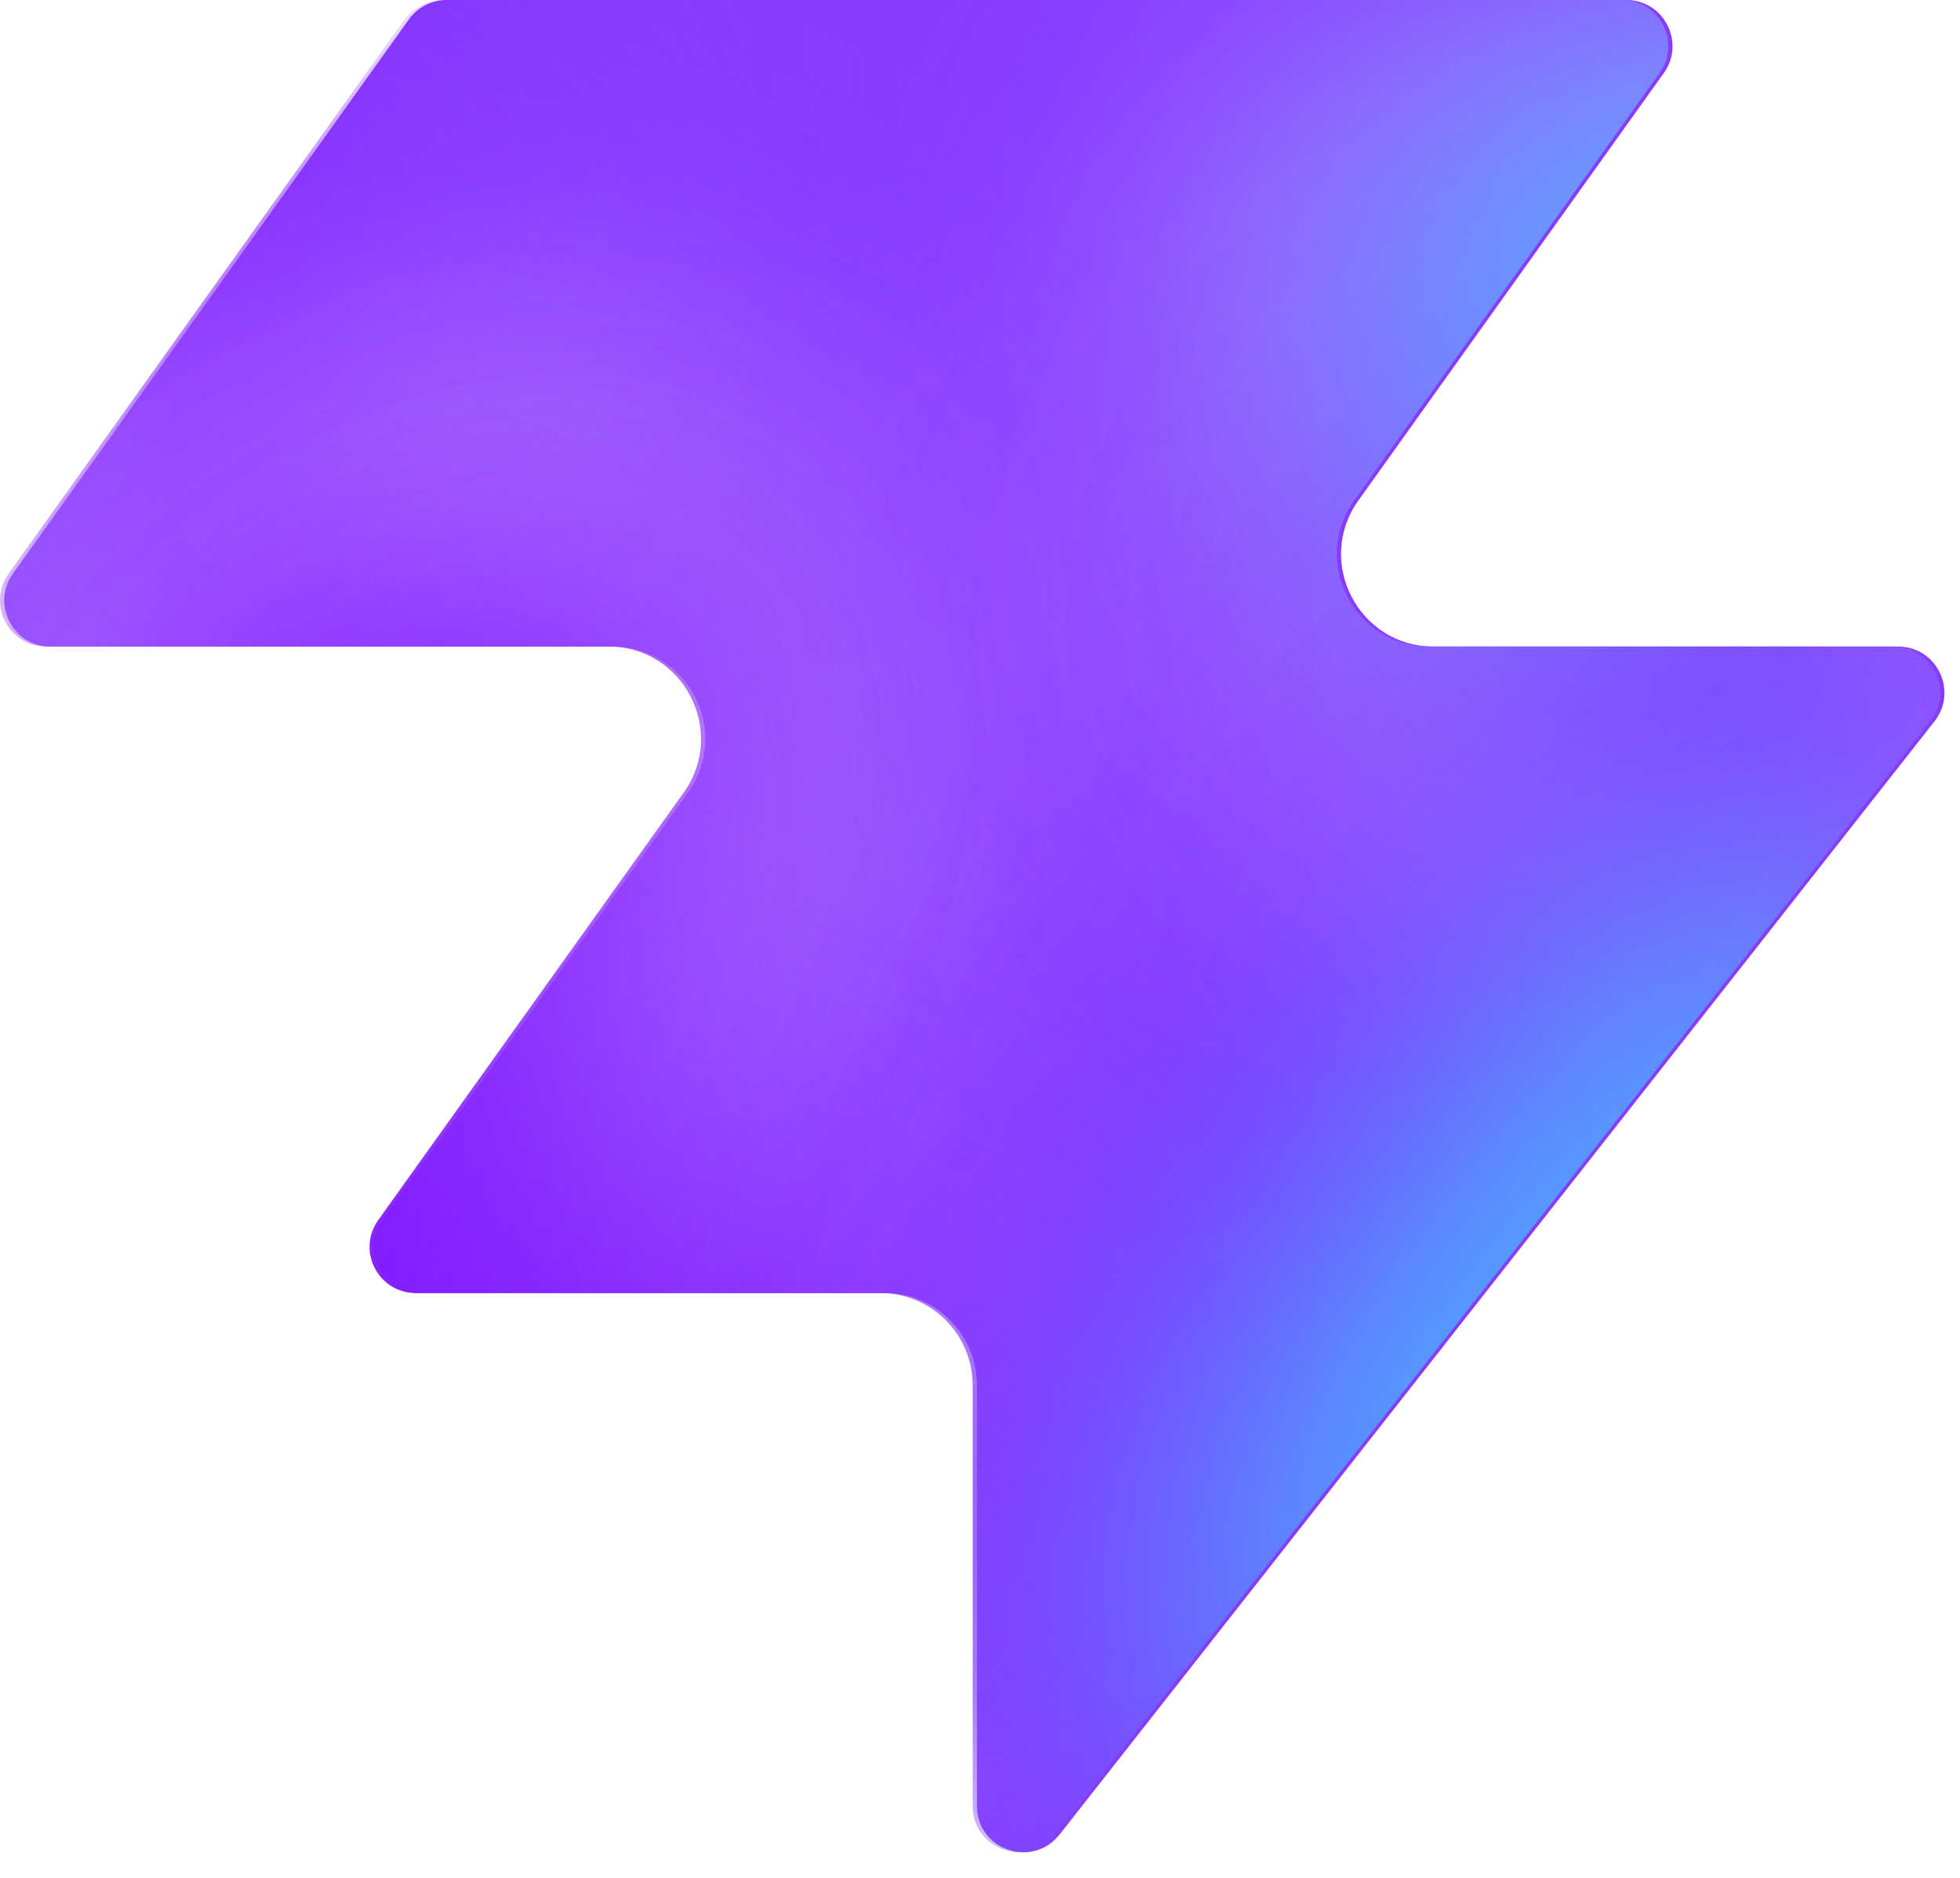
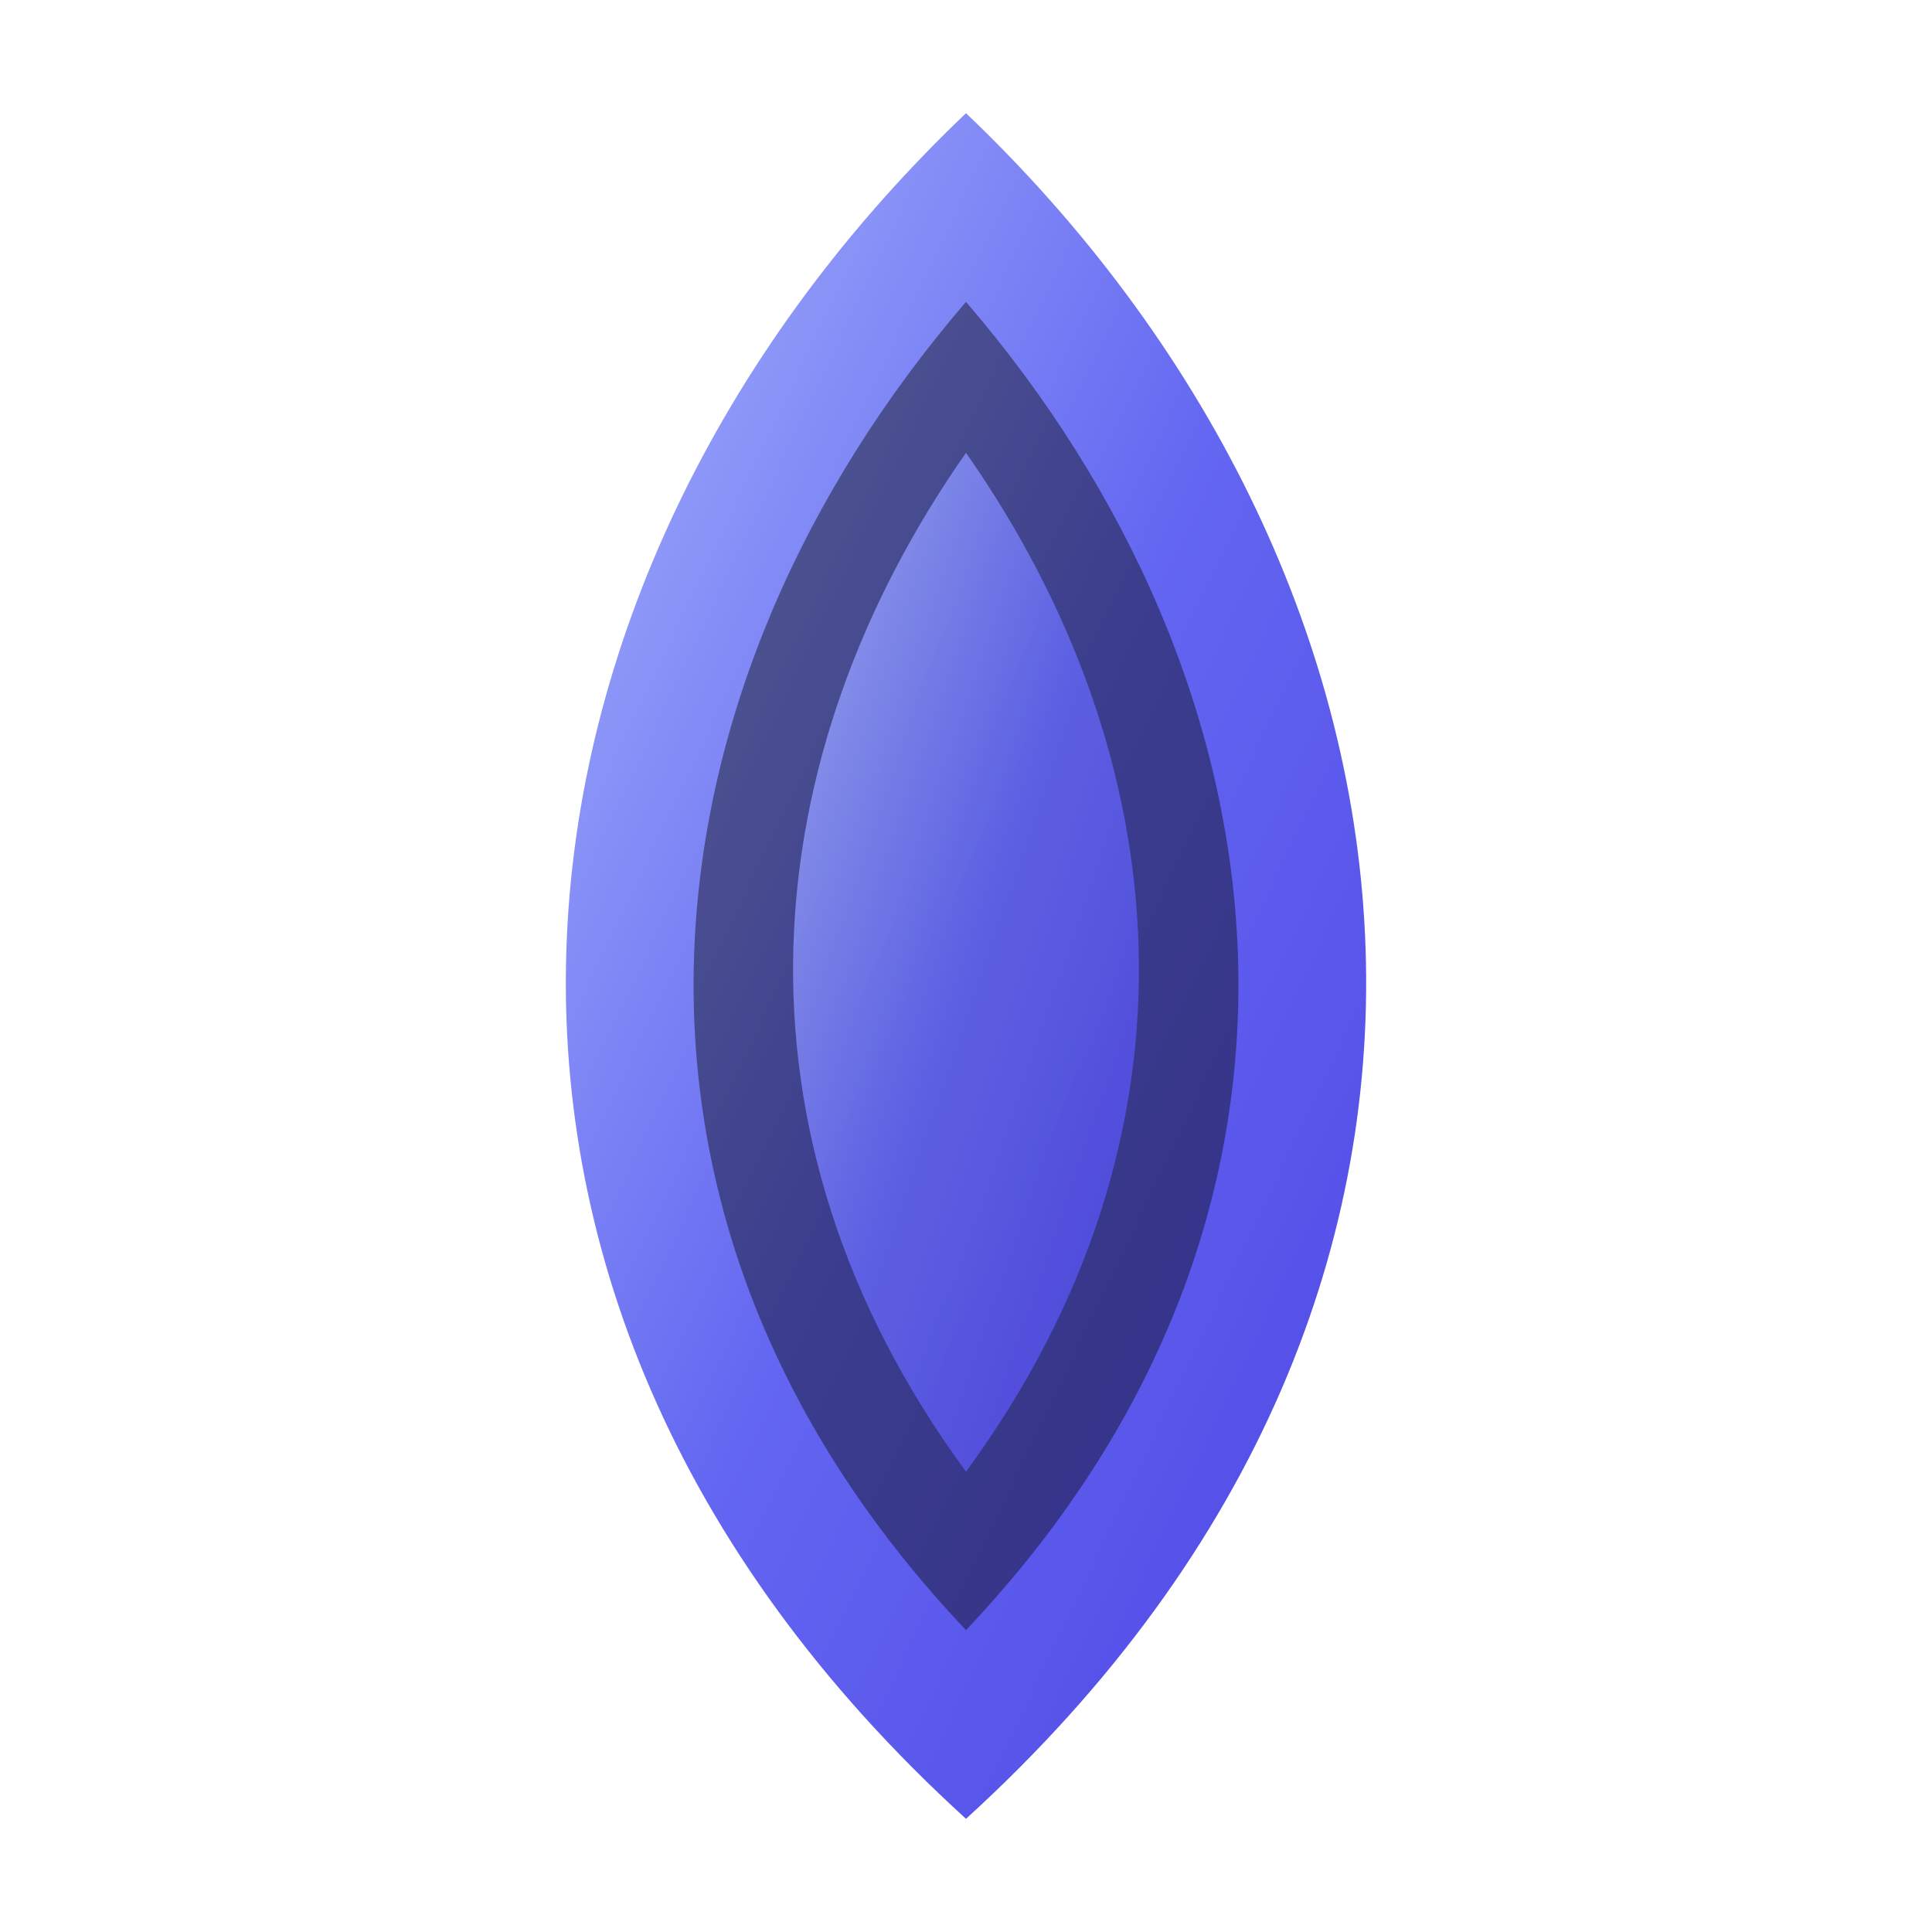
- <svg xmlns="http://www.w3.org/2000/svg" width="48" height="46" fill="none" viewBox="0 0 48 46">
-   <path fill="#863bff" d="M25.946 44.938c-.664.845-2.021.375-2.021-.698V33.937a2.26 2.26 0 0 0-2.262-2.262H10.287c-.92 0-1.456-1.04-.92-1.788l7.48-10.471c1.07-1.497 0-3.578-1.842-3.578H1.237c-.92 0-1.456-1.04-.92-1.788L10.013.474c.214-.297.556-.474.92-.474h28.894c.92 0 1.456 1.04.92 1.788l-7.48 10.471c-1.07 1.498 0 3.579 1.842 3.579h11.377c.943 0 1.473 1.088.89 1.83L25.947 44.94z" style="fill:#863bff;fill:color(display-p3 .525 .23 1);fill-opacity:1" />
-   <mask id="a" width="48" height="46" x="0" y="0" maskUnits="userSpaceOnUse" style="mask-type:alpha">
-     <path fill="#000" d="M25.842 44.938c-.664.844-2.021.375-2.021-.698V33.937a2.26 2.26 0 0 0-2.262-2.262H10.183c-.92 0-1.456-1.04-.92-1.788l7.48-10.471c1.07-1.498 0-3.579-1.842-3.579H1.133c-.92 0-1.456-1.04-.92-1.787L9.91.473c.214-.297.556-.474.92-.474h28.894c.92 0 1.456 1.04.92 1.788l-7.48 10.471c-1.07 1.498 0 3.578 1.842 3.578h11.377c.943 0 1.473 1.088.89 1.832L25.843 44.94z" style="fill:#000;fill-opacity:1" />
-   </mask>
-   <g mask="url(#a)">
-     <g filter="url(#b)">
-       <ellipse cx="5.508" cy="14.704" fill="#ede6ff" rx="5.508" ry="14.704" style="fill:#ede6ff;fill:color(display-p3 .927 .903 1);fill-opacity:1" transform="matrix(.00324 1 1 -.00324 -4.47 31.516)" />
-     </g>
-     <g filter="url(#c)">
-       <ellipse cx="10.399" cy="29.851" fill="#ede6ff" rx="10.399" ry="29.851" style="fill:#ede6ff;fill:color(display-p3 .927 .903 1);fill-opacity:1" transform="matrix(.00324 1 1 -.00324 -39.328 7.883)" />
-     </g>
-     <g filter="url(#d)">
-       <ellipse cx="5.508" cy="30.487" fill="#7e14ff" rx="5.508" ry="30.487" style="fill:#7e14ff;fill:color(display-p3 .492 .077 1);fill-opacity:1" transform="rotate(89.814 -25.913 -14.639)scale(1 -1)" />
-     </g>
-     <g filter="url(#e)">
-       <ellipse cx="5.508" cy="30.599" fill="#7e14ff" rx="5.508" ry="30.599" style="fill:#7e14ff;fill:color(display-p3 .492 .077 1);fill-opacity:1" transform="rotate(89.814 -32.644 -3.334)scale(1 -1)" />
-     </g>
-     <g filter="url(#f)">
-       <ellipse cx="5.508" cy="30.599" fill="#7e14ff" rx="5.508" ry="30.599" style="fill:#7e14ff;fill:color(display-p3 .492 .077 1);fill-opacity:1" transform="matrix(.00324 1 1 -.00324 -34.34 30.47)" />
-     </g>
-     <g filter="url(#g)">
-       <ellipse cx="14.072" cy="22.078" fill="#ede6ff" rx="14.072" ry="22.078" style="fill:#ede6ff;fill:color(display-p3 .927 .903 1);fill-opacity:1" transform="rotate(93.35 24.506 48.493)scale(-1 1)" />
-     </g>
-     <g filter="url(#h)">
-       <ellipse cx="3.47" cy="21.501" fill="#7e14ff" rx="3.47" ry="21.501" style="fill:#7e14ff;fill:color(display-p3 .492 .077 1);fill-opacity:1" transform="rotate(89.009 28.708 47.59)scale(-1 1)" />
-     </g>
-     <g filter="url(#i)">
-       <ellipse cx="3.47" cy="21.501" fill="#7e14ff" rx="3.47" ry="21.501" style="fill:#7e14ff;fill:color(display-p3 .492 .077 1);fill-opacity:1" transform="rotate(89.009 28.708 47.59)scale(-1 1)" />
-     </g>
-     <g filter="url(#j)">
-       <ellipse cx=".387" cy="8.972" fill="#7e14ff" rx="4.407" ry="29.108" style="fill:#7e14ff;fill:color(display-p3 .492 .077 1);fill-opacity:1" transform="rotate(39.51 .387 8.972)" />
-     </g>
-     <g filter="url(#k)">
-       <ellipse cx="47.523" cy="-6.092" fill="#7e14ff" rx="4.407" ry="29.108" style="fill:#7e14ff;fill:color(display-p3 .492 .077 1);fill-opacity:1" transform="rotate(37.892 47.523 -6.092)" />
-     </g>
-     <g filter="url(#l)">
-       <ellipse cx="41.412" cy="6.333" fill="#47bfff" rx="5.971" ry="9.665" style="fill:#47bfff;fill:color(display-p3 .28 .748 1);fill-opacity:1" transform="rotate(37.892 41.412 6.333)" />
-     </g>
-     <g filter="url(#m)">
-       <ellipse cx="-1.879" cy="38.332" fill="#7e14ff" rx="4.407" ry="29.108" style="fill:#7e14ff;fill:color(display-p3 .492 .077 1);fill-opacity:1" transform="rotate(37.892 -1.88 38.332)" />
-     </g>
-     <g filter="url(#n)">
-       <ellipse cx="-1.879" cy="38.332" fill="#7e14ff" rx="4.407" ry="29.108" style="fill:#7e14ff;fill:color(display-p3 .492 .077 1);fill-opacity:1" transform="rotate(37.892 -1.88 38.332)" />
-     </g>
-     <g filter="url(#o)">
-       <ellipse cx="35.651" cy="29.907" fill="#7e14ff" rx="4.407" ry="29.108" style="fill:#7e14ff;fill:color(display-p3 .492 .077 1);fill-opacity:1" transform="rotate(37.892 35.651 29.907)" />
-     </g>
-     <g filter="url(#p)">
-       <ellipse cx="38.418" cy="32.4" fill="#47bfff" rx="5.971" ry="15.297" style="fill:#47bfff;fill:color(display-p3 .28 .748 1);fill-opacity:1" transform="rotate(37.892 38.418 32.4)" />
-     </g>
-   </g>
+ <svg xmlns="http://www.w3.org/2000/svg" viewBox="0 0 512 512" width="100%" height="100%">
  <defs>
-     <filter id="b" width="60.045" height="41.654" x="-19.77" y="16.149" color-interpolation-filters="sRGB" filterUnits="userSpaceOnUse">
-       <feFlood flood-opacity="0" result="BackgroundImageFix" />
-       <feBlend in="SourceGraphic" in2="BackgroundImageFix" result="shape" />
-       <feGaussianBlur result="effect1_foregroundBlur_2002_17158" stdDeviation="7.659" />
-     </filter>
-     <filter id="c" width="90.34" height="51.437" x="-54.613" y="-7.533" color-interpolation-filters="sRGB" filterUnits="userSpaceOnUse">
-       <feFlood flood-opacity="0" result="BackgroundImageFix" />
-       <feBlend in="SourceGraphic" in2="BackgroundImageFix" result="shape" />
-       <feGaussianBlur result="effect1_foregroundBlur_2002_17158" stdDeviation="7.659" />
-     </filter>
-     <filter id="d" width="79.355" height="29.4" x="-49.64" y="2.03" color-interpolation-filters="sRGB" filterUnits="userSpaceOnUse">
-       <feFlood flood-opacity="0" result="BackgroundImageFix" />
-       <feBlend in="SourceGraphic" in2="BackgroundImageFix" result="shape" />
-       <feGaussianBlur result="effect1_foregroundBlur_2002_17158" stdDeviation="4.596" />
-     </filter>
-     <filter id="e" width="79.579" height="29.4" x="-45.045" y="20.029" color-interpolation-filters="sRGB" filterUnits="userSpaceOnUse">
-       <feFlood flood-opacity="0" result="BackgroundImageFix" />
-       <feBlend in="SourceGraphic" in2="BackgroundImageFix" result="shape" />
-       <feGaussianBlur result="effect1_foregroundBlur_2002_17158" stdDeviation="4.596" />
-     </filter>
-     <filter id="f" width="79.579" height="29.4" x="-43.513" y="21.178" color-interpolation-filters="sRGB" filterUnits="userSpaceOnUse">
-       <feFlood flood-opacity="0" result="BackgroundImageFix" />
-       <feBlend in="SourceGraphic" in2="BackgroundImageFix" result="shape" />
-       <feGaussianBlur result="effect1_foregroundBlur_2002_17158" stdDeviation="4.596" />
-     </filter>
-     <filter id="g" width="74.749" height="58.852" x="15.756" y="-17.901" color-interpolation-filters="sRGB" filterUnits="userSpaceOnUse">
-       <feFlood flood-opacity="0" result="BackgroundImageFix" />
-       <feBlend in="SourceGraphic" in2="BackgroundImageFix" result="shape" />
-       <feGaussianBlur result="effect1_foregroundBlur_2002_17158" stdDeviation="7.659" />
-     </filter>
-     <filter id="h" width="61.377" height="25.362" x="23.548" y="2.284" color-interpolation-filters="sRGB" filterUnits="userSpaceOnUse">
-       <feFlood flood-opacity="0" result="BackgroundImageFix" />
-       <feBlend in="SourceGraphic" in2="BackgroundImageFix" result="shape" />
-       <feGaussianBlur result="effect1_foregroundBlur_2002_17158" stdDeviation="4.596" />
-     </filter>
-     <filter id="i" width="61.377" height="25.362" x="23.548" y="2.284" color-interpolation-filters="sRGB" filterUnits="userSpaceOnUse">
-       <feFlood flood-opacity="0" result="BackgroundImageFix" />
-       <feBlend in="SourceGraphic" in2="BackgroundImageFix" result="shape" />
-       <feGaussianBlur result="effect1_foregroundBlur_2002_17158" stdDeviation="4.596" />
-     </filter>
-     <filter id="j" width="56.045" height="63.649" x="-27.636" y="-22.853" color-interpolation-filters="sRGB" filterUnits="userSpaceOnUse">
-       <feFlood flood-opacity="0" result="BackgroundImageFix" />
-       <feBlend in="SourceGraphic" in2="BackgroundImageFix" result="shape" />
-       <feGaussianBlur result="effect1_foregroundBlur_2002_17158" stdDeviation="4.596" />
-     </filter>
-     <filter id="k" width="54.814" height="64.646" x="20.116" y="-38.415" color-interpolation-filters="sRGB" filterUnits="userSpaceOnUse">
-       <feFlood flood-opacity="0" result="BackgroundImageFix" />
-       <feBlend in="SourceGraphic" in2="BackgroundImageFix" result="shape" />
-       <feGaussianBlur result="effect1_foregroundBlur_2002_17158" stdDeviation="4.596" />
-     </filter>
-     <filter id="l" width="33.541" height="35.313" x="24.641" y="-11.323" color-interpolation-filters="sRGB" filterUnits="userSpaceOnUse">
-       <feFlood flood-opacity="0" result="BackgroundImageFix" />
-       <feBlend in="SourceGraphic" in2="BackgroundImageFix" result="shape" />
-       <feGaussianBlur result="effect1_foregroundBlur_2002_17158" stdDeviation="4.596" />
-     </filter>
-     <filter id="m" width="54.814" height="64.646" x="-29.286" y="6.009" color-interpolation-filters="sRGB" filterUnits="userSpaceOnUse">
-       <feFlood flood-opacity="0" result="BackgroundImageFix" />
-       <feBlend in="SourceGraphic" in2="BackgroundImageFix" result="shape" />
-       <feGaussianBlur result="effect1_foregroundBlur_2002_17158" stdDeviation="4.596" />
-     </filter>
-     <filter id="n" width="54.814" height="64.646" x="-29.286" y="6.009" color-interpolation-filters="sRGB" filterUnits="userSpaceOnUse">
-       <feFlood flood-opacity="0" result="BackgroundImageFix" />
-       <feBlend in="SourceGraphic" in2="BackgroundImageFix" result="shape" />
-       <feGaussianBlur result="effect1_foregroundBlur_2002_17158" stdDeviation="4.596" />
-     </filter>
-     <filter id="o" width="54.814" height="64.646" x="8.244" y="-2.416" color-interpolation-filters="sRGB" filterUnits="userSpaceOnUse">
-       <feFlood flood-opacity="0" result="BackgroundImageFix" />
-       <feBlend in="SourceGraphic" in2="BackgroundImageFix" result="shape" />
-       <feGaussianBlur result="effect1_foregroundBlur_2002_17158" stdDeviation="4.596" />
-     </filter>
-     <filter id="p" width="39.409" height="43.623" x="18.713" y="10.588" color-interpolation-filters="sRGB" filterUnits="userSpaceOnUse">
-       <feFlood flood-opacity="0" result="BackgroundImageFix" />
-       <feBlend in="SourceGraphic" in2="BackgroundImageFix" result="shape" />
-       <feGaussianBlur result="effect1_foregroundBlur_2002_17158" stdDeviation="4.596" />
-     </filter>
+     <linearGradient id="grad" x1="0%" y1="0%" x2="100%" y2="100%">
+       <stop offset="0%" stop-color="#a5b4fc" />
+       <stop offset="50%" stop-color="#6366f1" />
+       <stop offset="100%" stop-color="#4f46e5" />
+     </linearGradient>
  </defs>
+   <path d="M256,30 C130,150 100,340 256,482 C412,340 382,150 256,30 Z" fill="url(#grad)" />
+   <path d="M256,80 C170,180 150,320 256,432 C362,320 342,180 256,80 Z" fill="#0a0c14" opacity="0.45" />
+   <path d="M256,120 C200,200 190,300 256,390 C322,300 312,200 256,120 Z" fill="url(#grad)" opacity="0.85" />
</svg>
